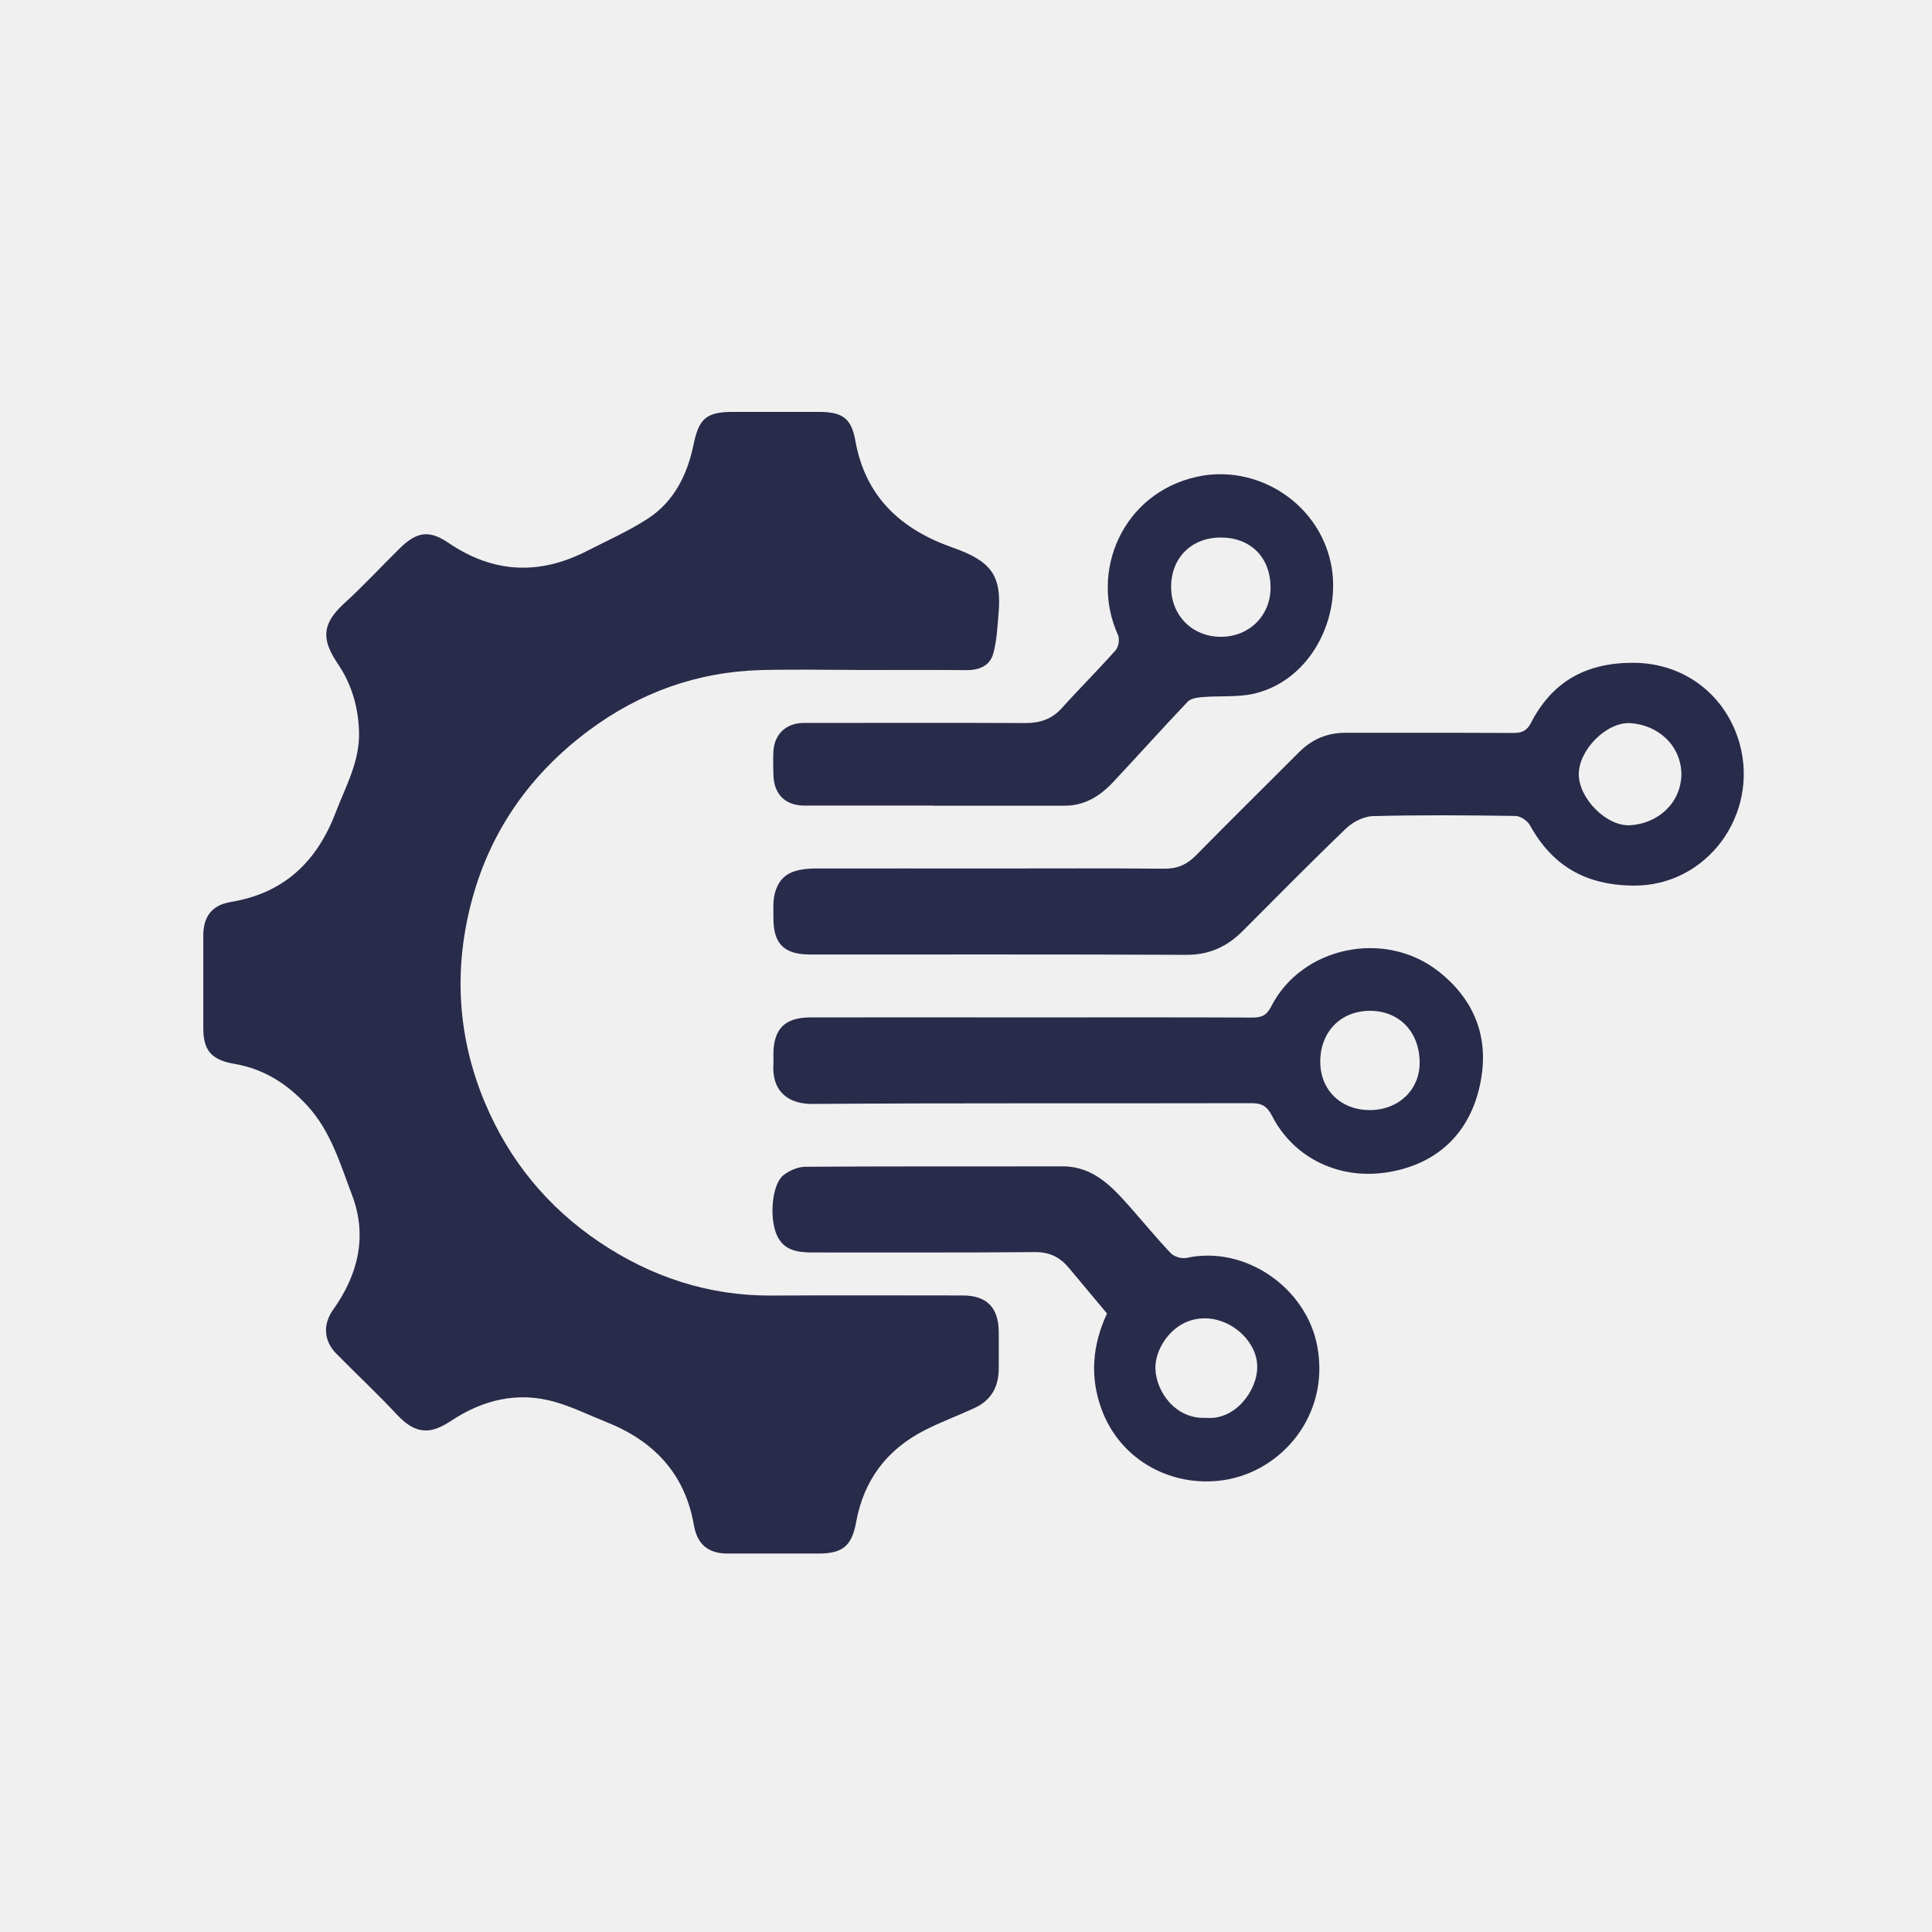
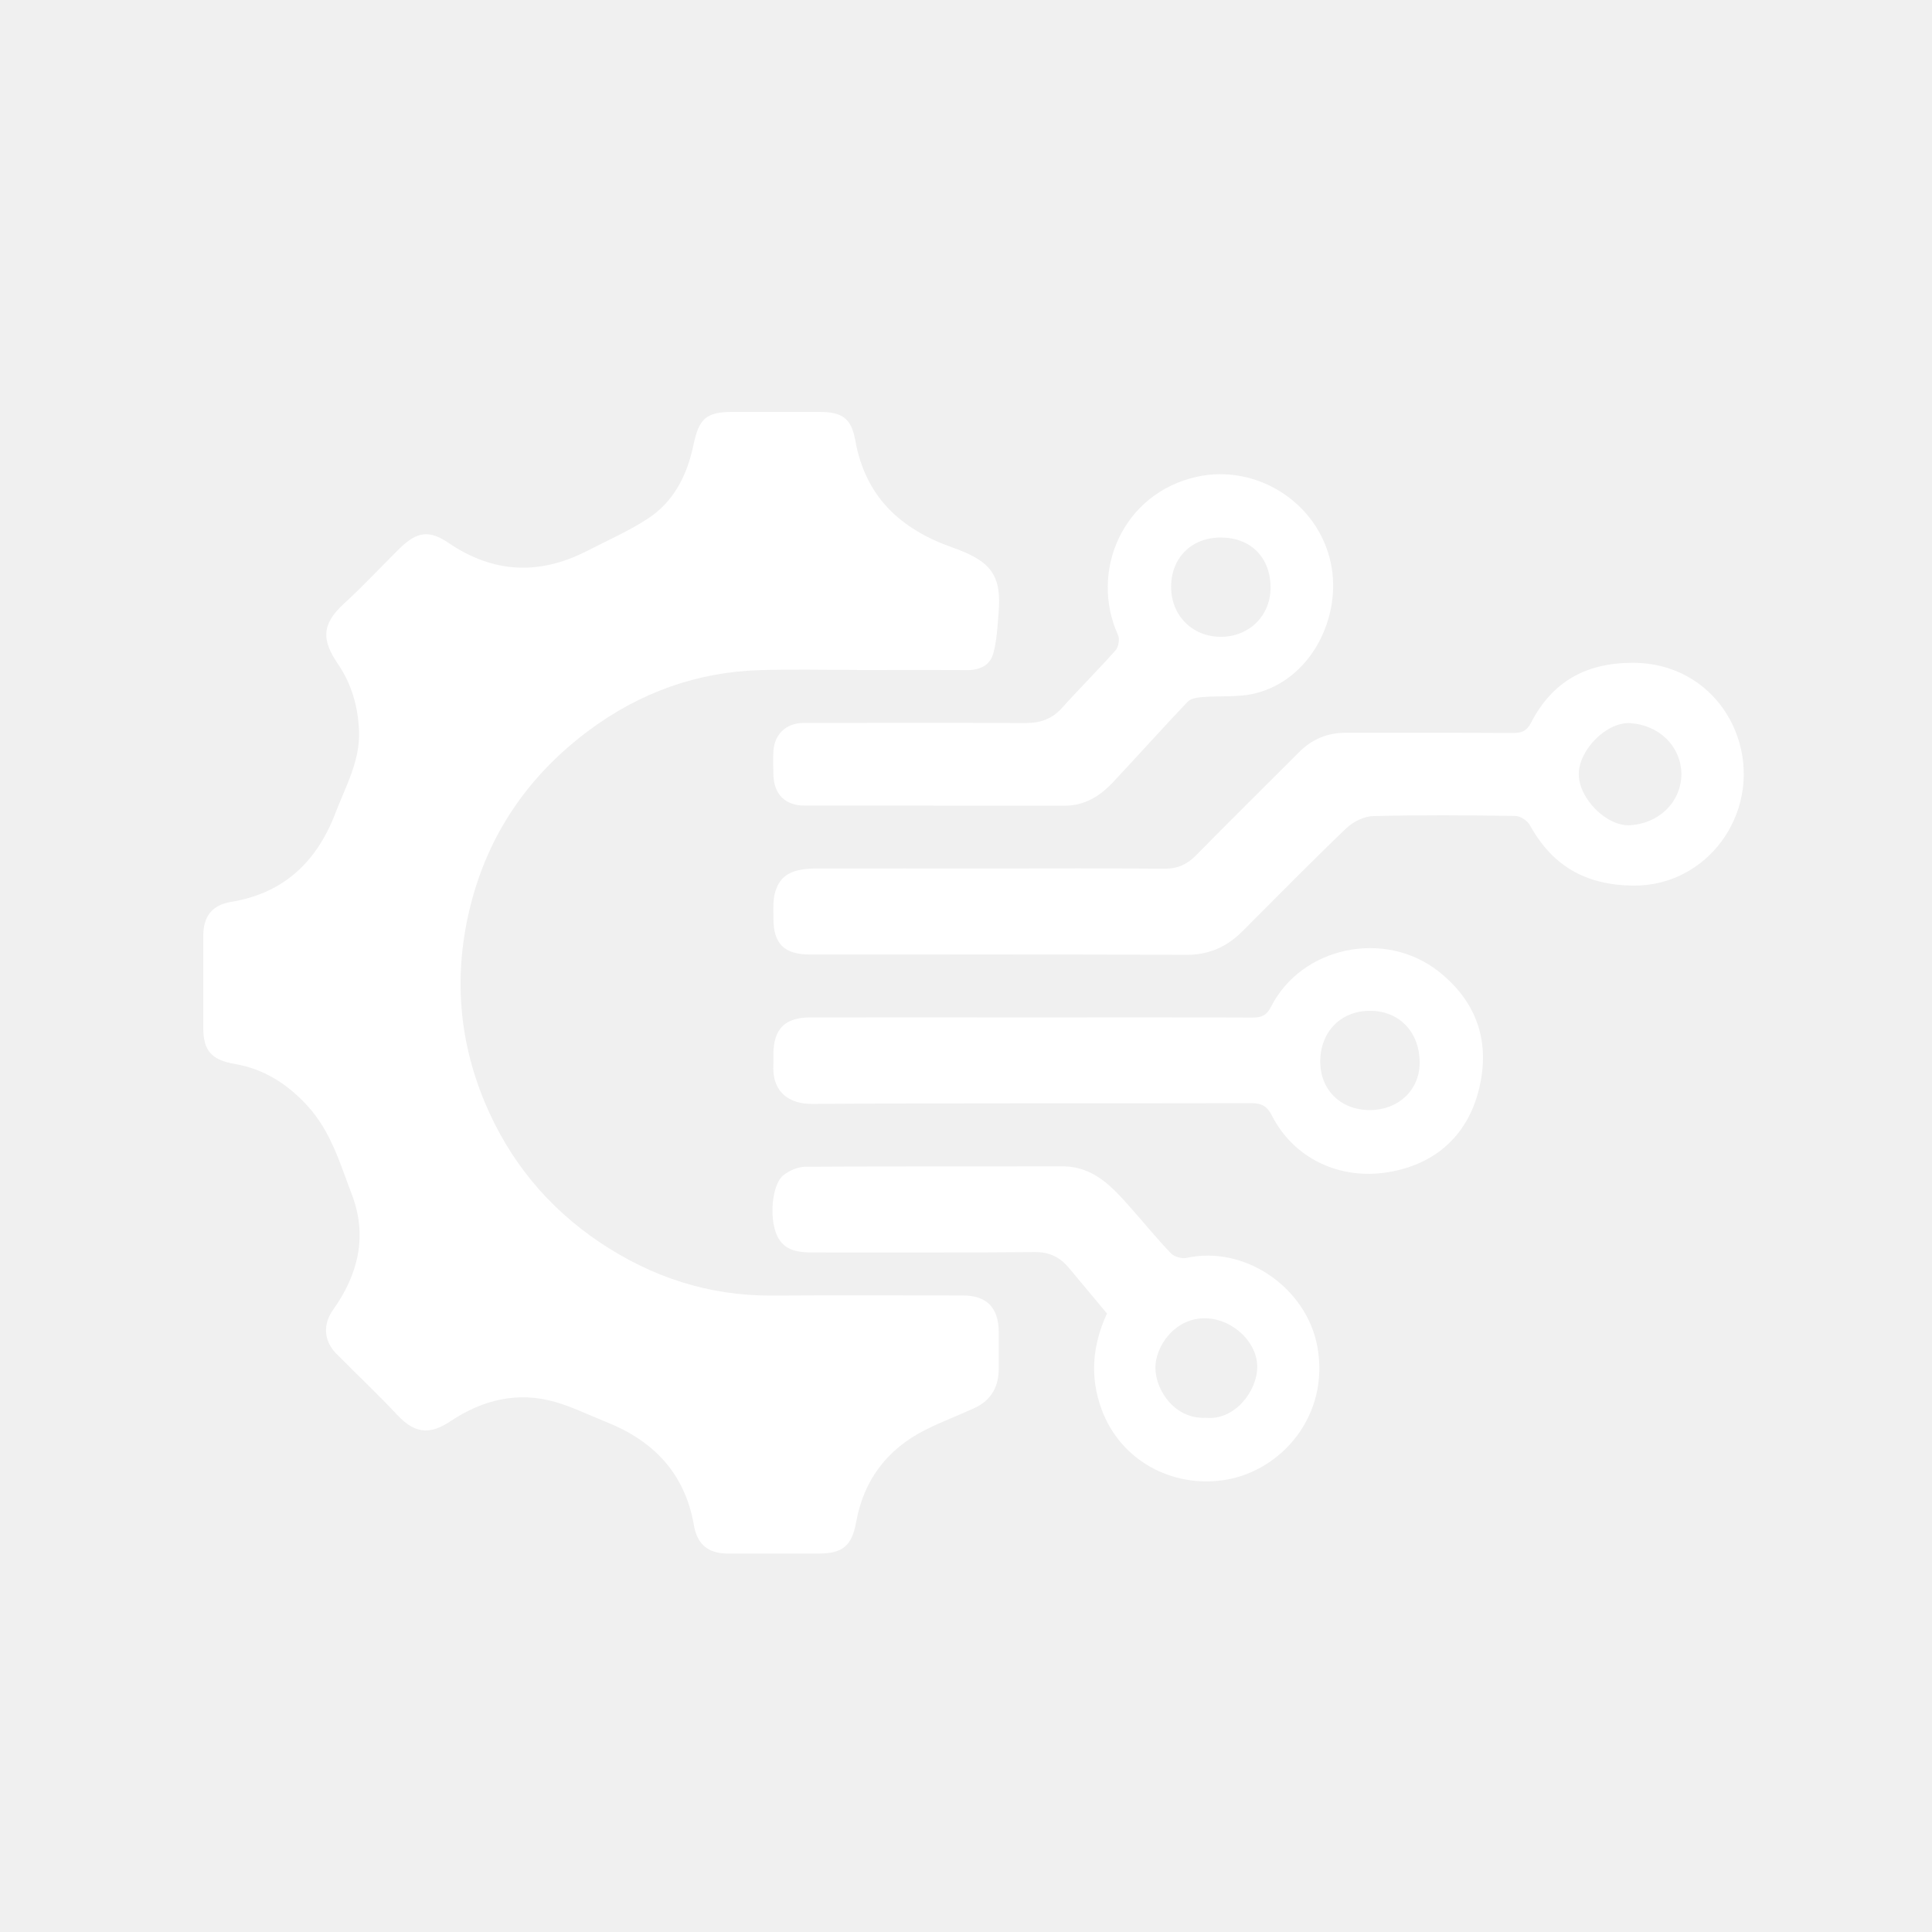
<svg xmlns="http://www.w3.org/2000/svg" id="Layer_1" data-name="Layer 1" viewBox="0 0 360 360">
  <defs>
    <style>
      .cls-1 {
-         fill: #282b4a;
+         fill: #fff;
      }
    </style>
  </defs>
-   <path class="cls-1" d="M159.73,124.83c-5.97,0-11.94-.13-17.9,.03-11.86,.31-22.59,4.18-32.05,11.21-10.74,7.97-18.24,18.45-21.77,31.38-3.51,12.85-2.85,25.62,2.35,38.02,4.52,10.77,11.67,19.47,21.32,25.97,9.68,6.51,20.38,10.05,32.19,9.97,11.83-.08,23.67-.02,35.5-.02,4.46,0,6.68,2.22,6.73,6.73,.02,2.26,0,4.52,0,6.78,.03,3.43-1.36,6.01-4.53,7.47-3.01,1.39-6.13,2.55-9.09,4.04-7.13,3.58-11.52,9.31-12.95,17.21-.8,4.43-2.52,5.86-6.99,5.86-5.66,0-11.32,.01-16.98,0-3.61-.01-5.64-1.71-6.26-5.27-1.66-9.63-7.48-15.72-16.33-19.24-3.17-1.26-6.27-2.8-9.54-3.74-6.96-2-13.48-.39-19.36,3.51-3.48,2.3-6.36,2.88-10.08-1.12-3.64-3.91-7.56-7.56-11.31-11.37-2.39-2.42-2.53-5.5-.61-8.2,4.69-6.56,6.43-13.78,3.51-21.42-2.2-5.77-3.92-11.82-8.31-16.6-3.74-4.07-8.09-6.85-13.53-7.78-4.26-.73-5.85-2.43-5.86-6.63,0-5.75,0-11.51,0-17.26,0-3.65,1.67-5.73,5.2-6.31,9.83-1.61,15.98-7.53,19.42-16.54,1.89-4.95,4.6-9.68,4.4-15.24-.16-4.53-1.36-8.75-3.9-12.5-2.94-4.34-3.29-7.31,1.13-11.33,3.57-3.25,6.85-6.81,10.3-10.21,3.25-3.2,5.54-3.52,9.16-1.06,8.31,5.65,16.88,6.05,25.75,1.51,3.82-1.96,7.79-3.71,11.38-6.04,4.88-3.18,7.35-8.19,8.5-13.74,1-4.84,2.31-6.14,7.3-6.15h16.05c4.3,0,6.05,1.11,6.8,5.31,1.87,10.52,8.45,16.55,18.11,19.96,7.15,2.52,9.21,5.11,8.59,12.27-.21,2.5-.33,5.05-.98,7.45-.62,2.3-2.59,3.15-5,3.13-6.79-.06-13.58-.02-20.37-.02v-.02Z" />
+   <path class="cls-1" d="M159.73,124.83c-5.97,0-11.94-.13-17.9,.03-11.86,.31-22.59,4.18-32.05,11.21-10.74,7.97-18.24,18.45-21.77,31.38-3.51,12.85-2.85,25.62,2.35,38.02,4.52,10.77,11.67,19.47,21.32,25.97,9.68,6.51,20.38,10.05,32.19,9.97,11.83-.08,23.67-.02,35.5-.02,4.46,0,6.68,2.22,6.73,6.73,.02,2.26,0,4.52,0,6.78,.03,3.43-1.36,6.01-4.53,7.47-3.01,1.39-6.13,2.55-9.09,4.04-7.13,3.58-11.52,9.31-12.95,17.21-.8,4.43-2.52,5.86-6.99,5.86-5.66,0-11.32,.01-16.98,0-3.61-.01-5.64-1.71-6.26-5.27-1.66-9.63-7.48-15.72-16.33-19.24-3.17-1.26-6.27-2.8-9.54-3.74-6.96-2-13.48-.39-19.36,3.51-3.48,2.3-6.36,2.88-10.08-1.12-3.64-3.91-7.56-7.56-11.31-11.37-2.39-2.42-2.53-5.5-.61-8.2,4.69-6.56,6.43-13.78,3.51-21.42-2.2-5.77-3.92-11.82-8.31-16.6-3.74-4.07-8.09-6.85-13.53-7.78-4.26-.73-5.85-2.43-5.86-6.63v-17.26c0-3.65,1.67-5.73,5.2-6.31,9.83-1.61,15.98-7.53,19.42-16.54,1.89-4.95,4.6-9.68,4.4-15.24-.16-4.53-1.36-8.75-3.9-12.5-2.94-4.34-3.29-7.31,1.13-11.33,3.57-3.25,6.85-6.81,10.3-10.21,3.25-3.2,5.54-3.52,9.16-1.06,8.31,5.65,16.88,6.05,25.75,1.51,3.82-1.96,7.79-3.71,11.38-6.04,4.88-3.18,7.35-8.19,8.5-13.74,1-4.84,2.31-6.14,7.3-6.15h16.05c4.3,0,6.05,1.11,6.8,5.31,1.87,10.52,8.45,16.55,18.11,19.96,7.15,2.52,9.21,5.11,8.59,12.27-.21,2.5-.33,5.05-.98,7.45-.62,2.3-2.59,3.15-5,3.13-6.79-.06-13.58-.02-20.37-.02v-.02h0Z" />
  <path class="cls-1" d="M184.87,161.83c10.7,0,21.4-.06,32.09,.04,2.46,.02,4.23-.79,5.92-2.51,6.34-6.45,12.79-12.79,19.18-19.2,2.41-2.42,5.28-3.63,8.7-3.62,10.39,0,20.78-.02,31.17,.04,1.6,0,2.56-.35,3.36-1.91,3.92-7.61,10.14-11.13,18.84-11.17,10.27-.04,17.66,6.59,20.01,15.01,3.69,13.21-6.03,26.68-19.88,26.51-8.83-.11-15-3.68-19.19-11.26-.46-.84-1.77-1.71-2.7-1.72-8.84-.13-17.69-.2-26.53,.03-1.7,.04-3.73,1.07-5,2.28-6.53,6.26-12.87,12.71-19.26,19.11-2.92,2.93-6.25,4.48-10.55,4.46-23.35-.11-46.7-.05-70.05-.06-4.87,0-6.89-1.99-6.86-6.81,0-1.62-.13-3.33,.33-4.85,.96-3.2,3.18-4.36,7.71-4.37,10.9-.02,21.81,0,32.71,0h0Zm128.44-17.57c-.1-5.46-4.4-9.17-9.49-9.51-4.46-.29-9.64,5-9.64,9.51s5.18,9.8,9.64,9.51c5.08-.34,9.39-4.05,9.49-9.51Z" />
  <path class="cls-1" d="M192.37,189.58c13.68,0,27.35-.03,41.03,.03,1.69,0,2.63-.41,3.46-2.05,5.69-11.19,21.16-14.42,31.17-6.57,6.61,5.19,9.32,12.03,7.96,20.02-1.63,9.56-7.66,15.78-17.26,17.4-9.03,1.52-17.62-2.51-21.71-10.5-.94-1.83-1.93-2.36-3.91-2.35-27.25,.07-54.5-.05-81.75,.14-4.32,.03-7.58-2.19-7.25-7.47,.04-.61,0-1.23,0-1.85,.05-4.7,2.15-6.79,6.92-6.8,13.78-.02,27.56,0,41.34,0h0Zm62.89,17.27c5.3,0,9.24-3.73,9.27-8.76,.03-5.75-3.76-9.74-9.25-9.74s-9.25,3.95-9.27,9.42c-.02,5.32,3.81,9.08,9.25,9.08Z" />
-   <path class="cls-1" d="M174.02,150.11h-24.08c-3.63,0-5.74-2.1-5.83-5.77-.03-1.44-.07-2.88,0-4.31,.17-3.23,2.39-5.32,5.65-5.32,13.79,0,27.58-.04,41.36,.02,2.71,0,4.89-.74,6.74-2.79,3.28-3.65,6.77-7.11,10.02-10.78,.55-.62,.79-2.08,.45-2.82-5.36-11.81,.82-26.43,14.69-29.5,10.96-2.43,22.47,4.62,24.94,15.98,2.17,10-3.58,21.85-14.15,24.4-3.12,.75-6.51,.4-9.76,.67-.94,.08-2.14,.24-2.72,.84-4.71,4.95-9.27,10.05-13.94,15.03-2.42,2.57-5.28,4.38-9,4.37h-24.39l.02-.02Zm53.43-49.95c-5.4,0-9.19,3.74-9.23,9.12-.04,5.38,3.94,9.4,9.31,9.38,5.26-.02,9.21-3.94,9.22-9.15,0-5.64-3.69-9.35-9.29-9.35h-.01Z" />
-   <path class="cls-1" d="M206.26,244.74c-2.41-2.89-4.75-5.69-7.09-8.49-1.65-1.98-3.59-2.97-6.35-2.94-13.79,.13-27.58,.05-41.37,.07-2.75,0-5.37-.32-6.67-3.17-1.5-3.3-.93-9.54,1.19-11.22,1.1-.87,2.69-1.57,4.07-1.58,15.95-.11,31.9-.04,47.86-.08,5.9-.02,9.36,3.85,12.82,7.76,2.49,2.81,4.86,5.73,7.46,8.44,.62,.65,2.03,1.06,2.93,.86,10.92-2.39,22.37,5.61,24.36,16.54,2.34,12.81-6.68,23.23-17.4,24.86-9.53,1.45-19.26-3.51-22.82-13.22-2.2-6.02-1.71-11.89,1.02-17.82h-.01Zm18.44,19.45c5.33,.54,9.56-4.93,9.57-9.49,0-4.62-4.54-8.84-9.42-9.04-5.97-.25-9.67,5.37-9.56,9.36,.13,4.33,3.79,9.47,9.41,9.17Z" />
+   <path class="cls-1" d="M174.02,150.11h-24.08c-3.63,0-5.74-2.1-5.83-5.77-.03-1.44-.07-2.88,0-4.31,.17-3.23,2.39-5.32,5.65-5.32,13.79,0,27.58-.04,41.36,.02,2.71,0,4.89-.74,6.74-2.79,3.28-3.65,6.77-7.11,10.02-10.78,.55-.62,.79-2.08,.45-2.82-5.36-11.81,.82-26.43,14.69-29.5,10.96-2.43,22.47,4.62,24.94,15.98,2.17,10-3.58,21.85-14.15,24.4-3.12,.75-6.51,.4-9.76,.67-.94,.08-2.14,.24-2.72,.84-4.71,4.95-9.27,10.05-13.94,15.03-2.42,2.57-5.28,4.38-9,4.37h-24.39l.02-.02h0Zm53.43-49.95c-5.4,0-9.19,3.74-9.23,9.12-.04,5.38,3.94,9.4,9.31,9.38,5.26-.02,9.21-3.94,9.22-9.15,0-5.64-3.69-9.35-9.29-9.35h-.01Z" />
+   <path class="cls-1" d="M206.26,244.74c-2.41-2.89-4.75-5.69-7.09-8.49-1.65-1.98-3.59-2.97-6.35-2.94-13.79,.13-27.58,.05-41.37,.07-2.75,0-5.37-.32-6.67-3.17-1.5-3.3-.93-9.54,1.19-11.22,1.1-.87,2.69-1.57,4.07-1.58,15.95-.11,31.9-.04,47.86-.08,5.9-.02,9.36,3.85,12.82,7.76,2.49,2.81,4.86,5.73,7.46,8.44,.62,.65,2.03,1.06,2.93,.86,10.92-2.39,22.37,5.61,24.36,16.54,2.34,12.81-6.68,23.23-17.4,24.86-9.53,1.45-19.26-3.51-22.82-13.22-2.2-6.02-1.71-11.89,1.02-17.82h-.01Zm18.44,19.44c5.33,.54,9.56-4.93,9.57-9.49,0-4.62-4.54-8.84-9.42-9.04-5.97-.25-9.67,5.37-9.56,9.36,.13,4.33,3.79,9.47,9.41,9.17Z" />
</svg>
